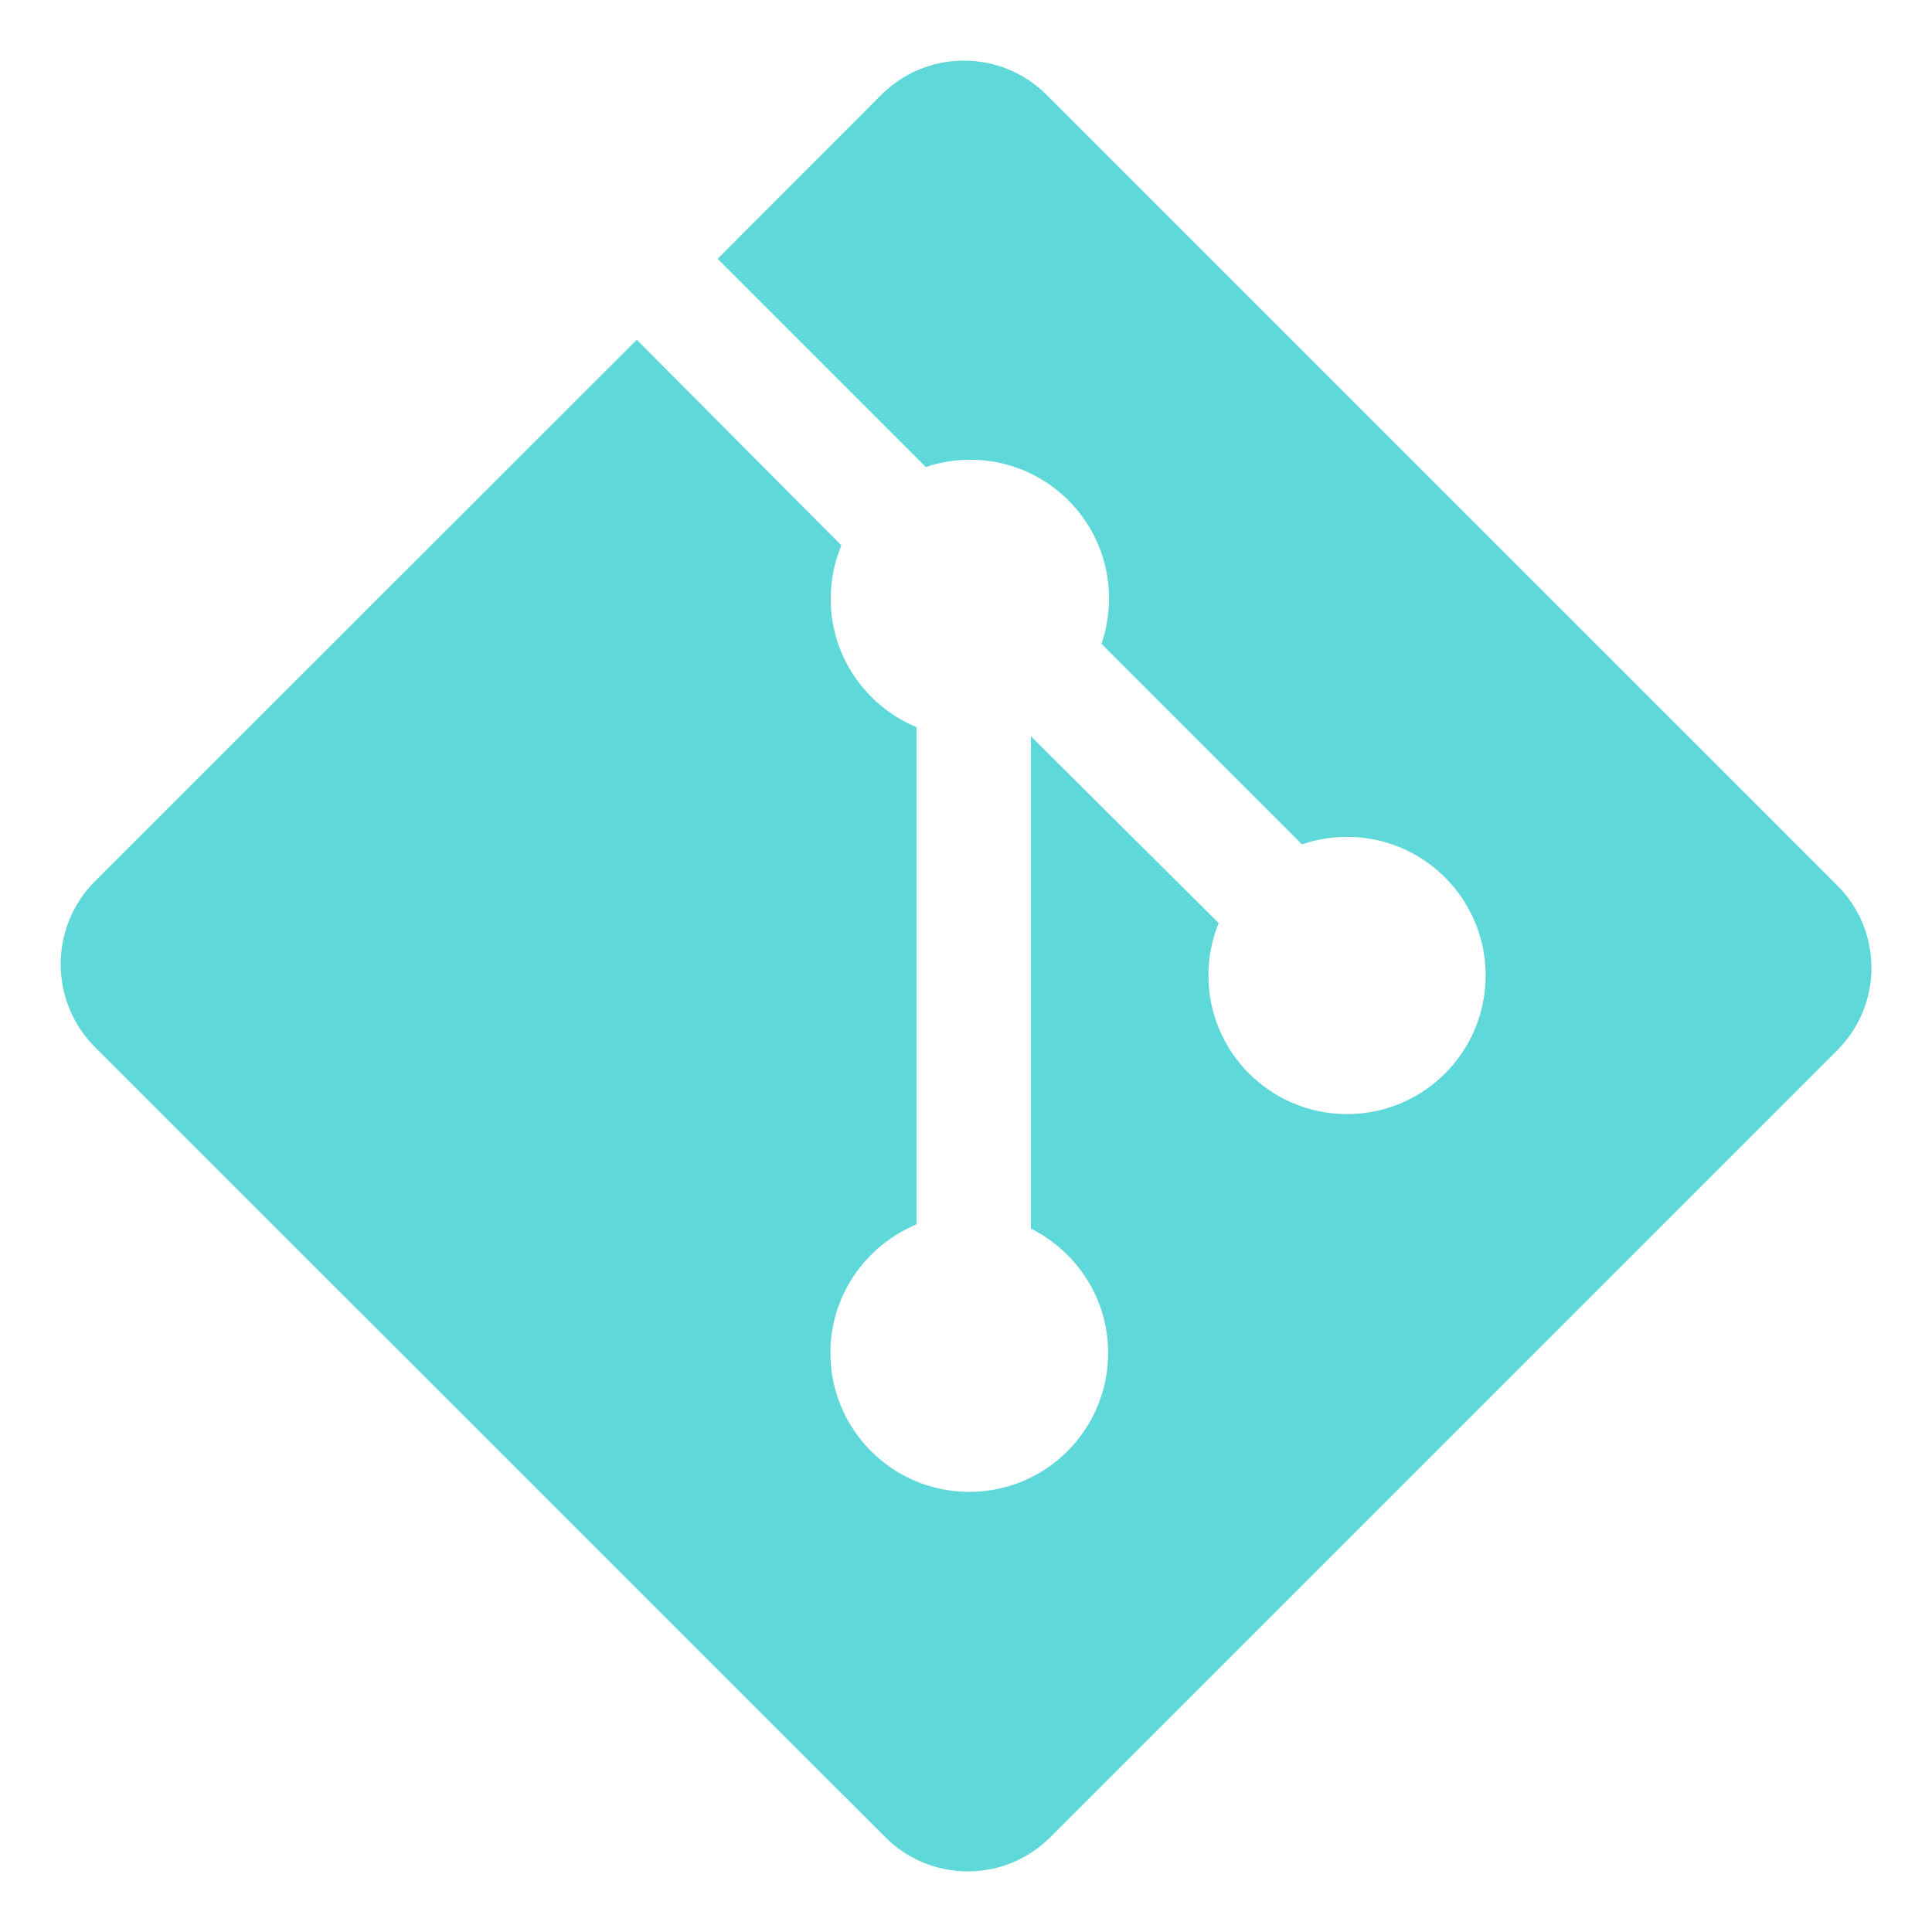
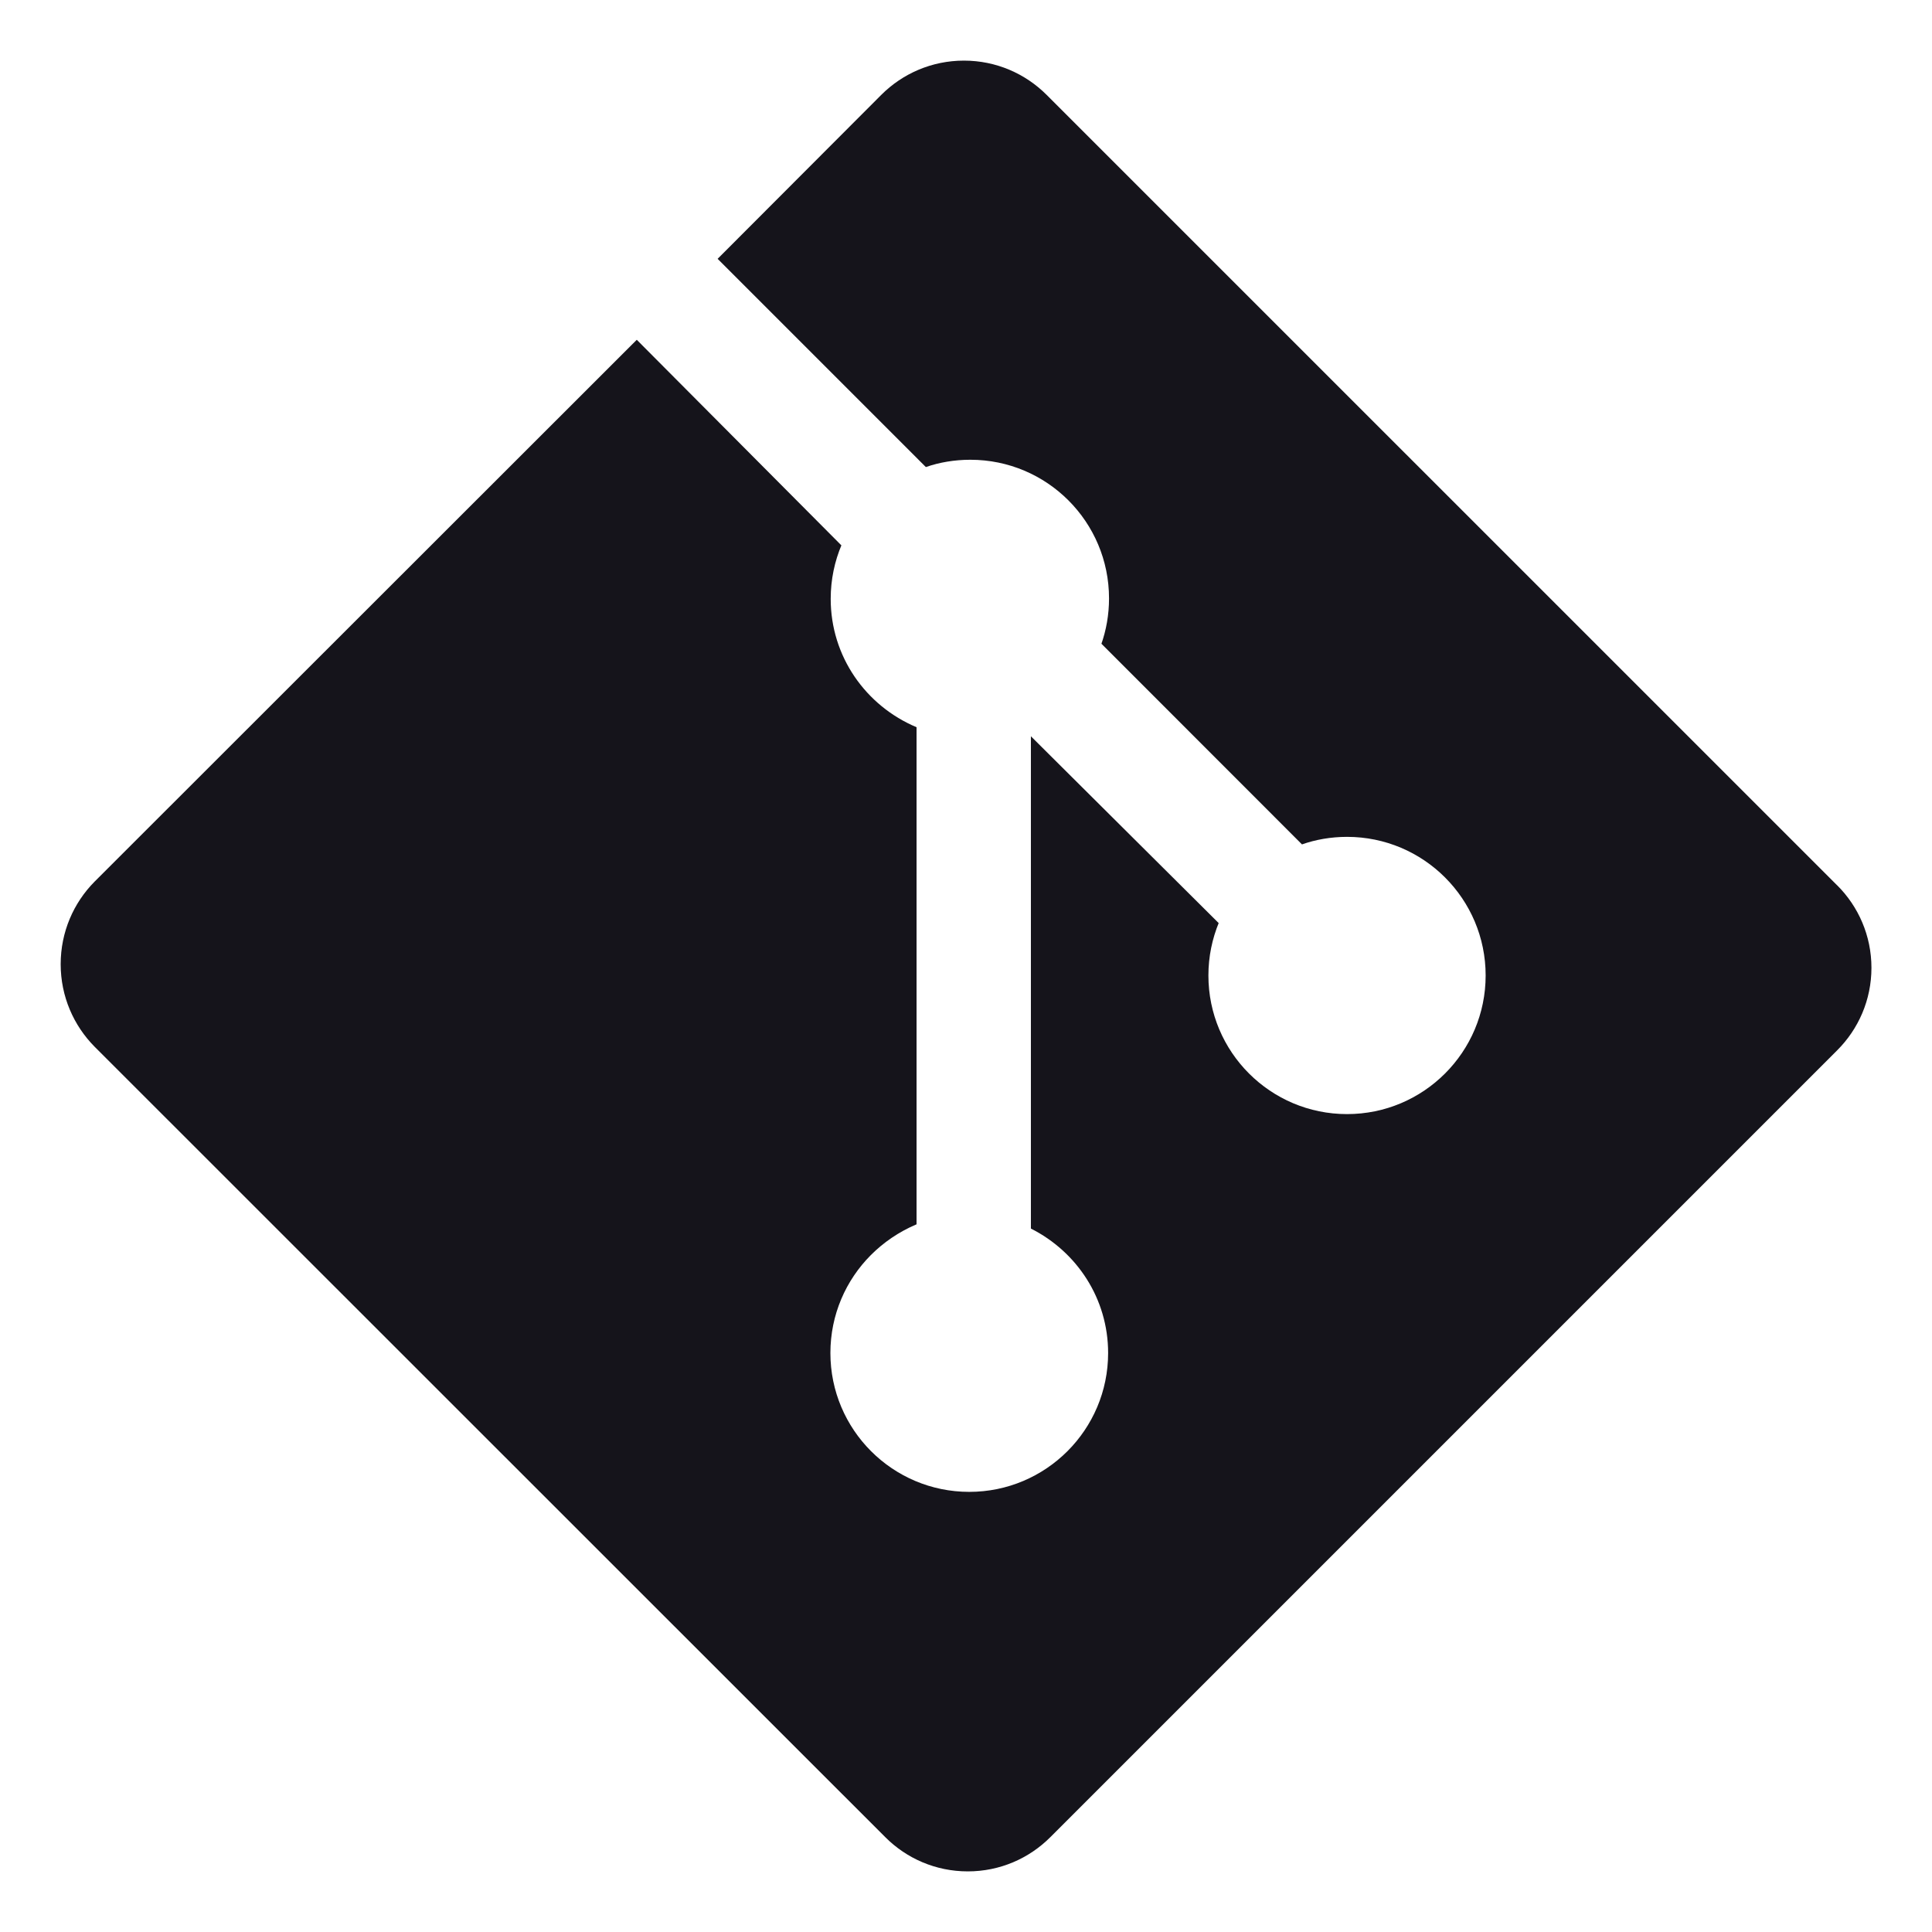
- <svg xmlns="http://www.w3.org/2000/svg" fill="#5ed8d8" width="800px" height="800px" viewBox="0 0 32 32" version="1.1">
+ <svg xmlns="http://www.w3.org/2000/svg" fill="#15141b" width="800px" height="800px" viewBox="0 0 32 32" version="1.1">
  <path d="M30.428 14.663l-13.095-13.094c-0.35-0.349-0.833-0.565-1.367-0.565s-1.017 0.216-1.367 0.565l0-0-2.713 2.718 3.449 3.449c0.22-0.077 0.473-0.121 0.737-0.121 1.269 0 2.297 1.028 2.297 2.297 0 0.269-0.046 0.526-0.131 0.766l0.005-0.016 3.322 3.324c0.222-0.079 0.479-0.125 0.746-0.125 1.268 0 2.296 1.028 2.296 2.296s-1.028 2.296-2.296 2.296c-1.268 0-2.296-1.028-2.296-2.296 0-0.313 0.063-0.611 0.176-0.883l-0.006 0.015-3.11-3.094v8.154c0.764 0.385 1.279 1.163 1.279 2.061 0 1.27-1.030 2.3-2.3 2.3s-2.3-1.030-2.3-2.3c0-0.634 0.256-1.207 0.671-1.623l-0 0c0.211-0.211 0.462-0.382 0.741-0.502l0.015-0.006v-8.234c-0.842-0.354-1.422-1.173-1.422-2.126 0-0.32 0.065-0.624 0.183-0.901l-0.006 0.015-3.389-3.405-8.98 8.974c-0.348 0.351-0.562 0.834-0.562 1.368s0.215 1.017 0.563 1.368l13.096 13.092c0.349 0.35 0.832 0.566 1.366 0.566s1.016-0.216 1.366-0.566l13.034-13.034c0.35-0.349 0.567-0.833 0.567-1.366s-0.217-1.017-0.567-1.366l-0-0z" />
</svg>
